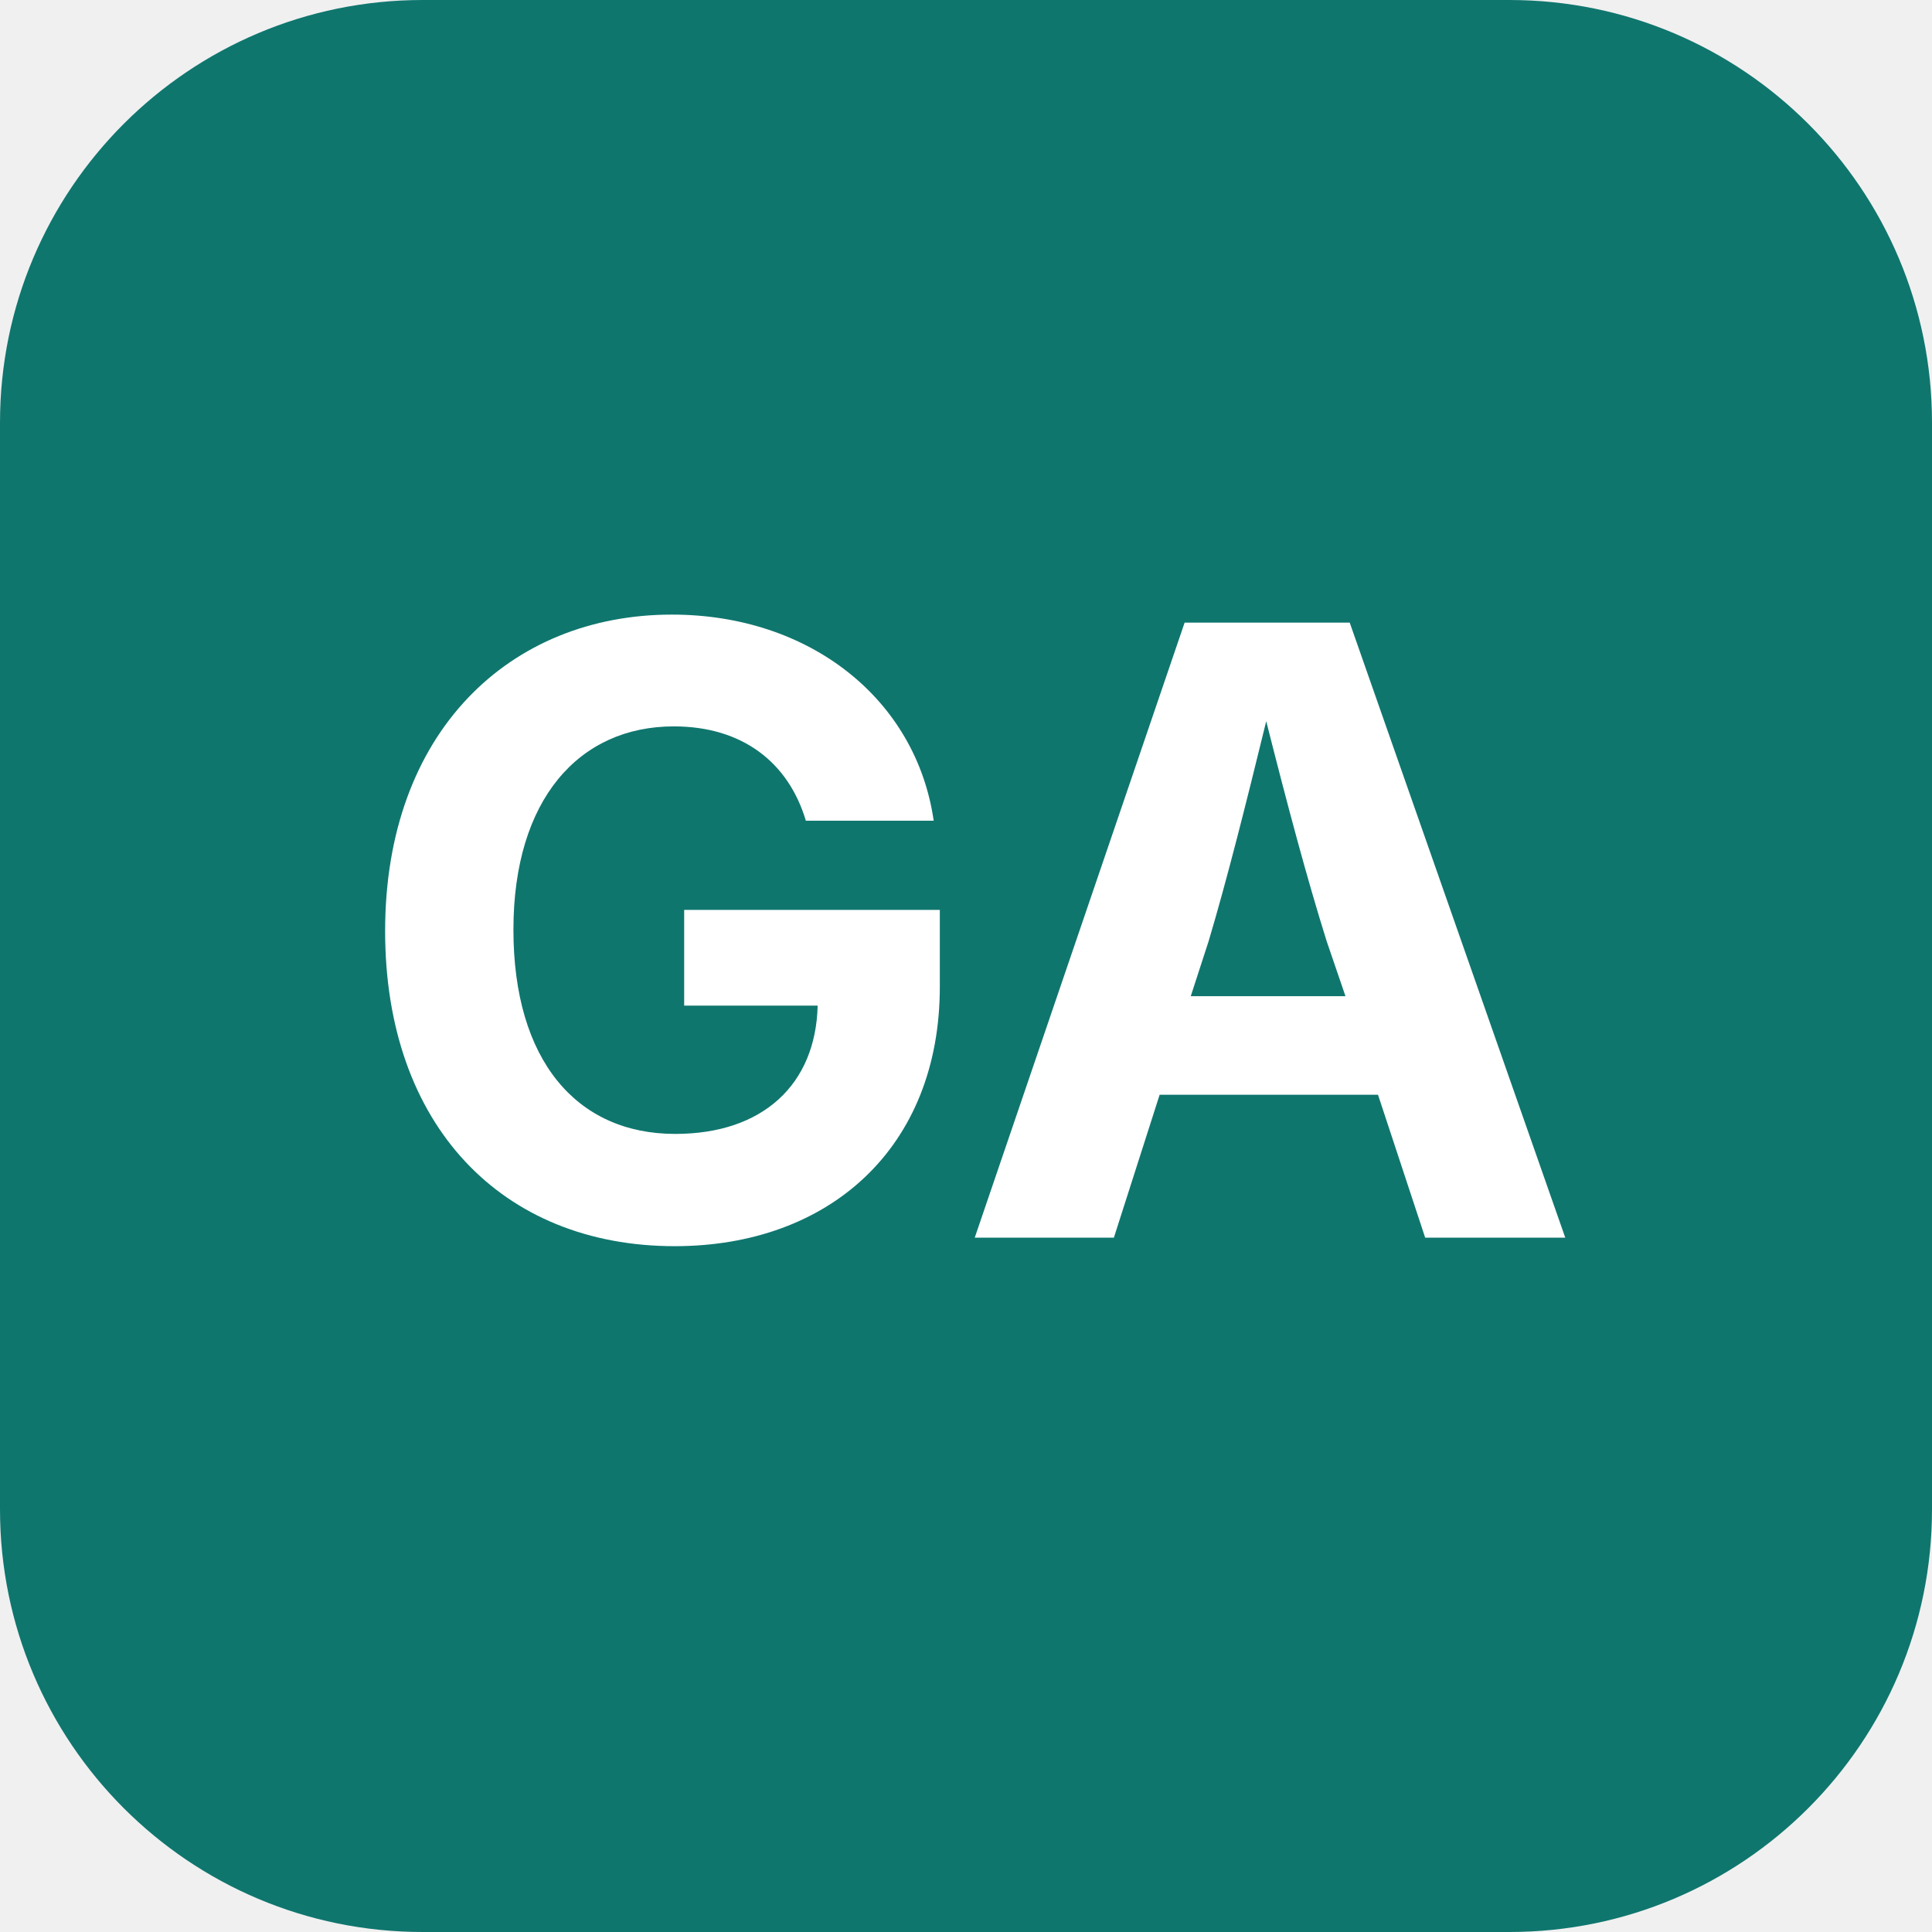
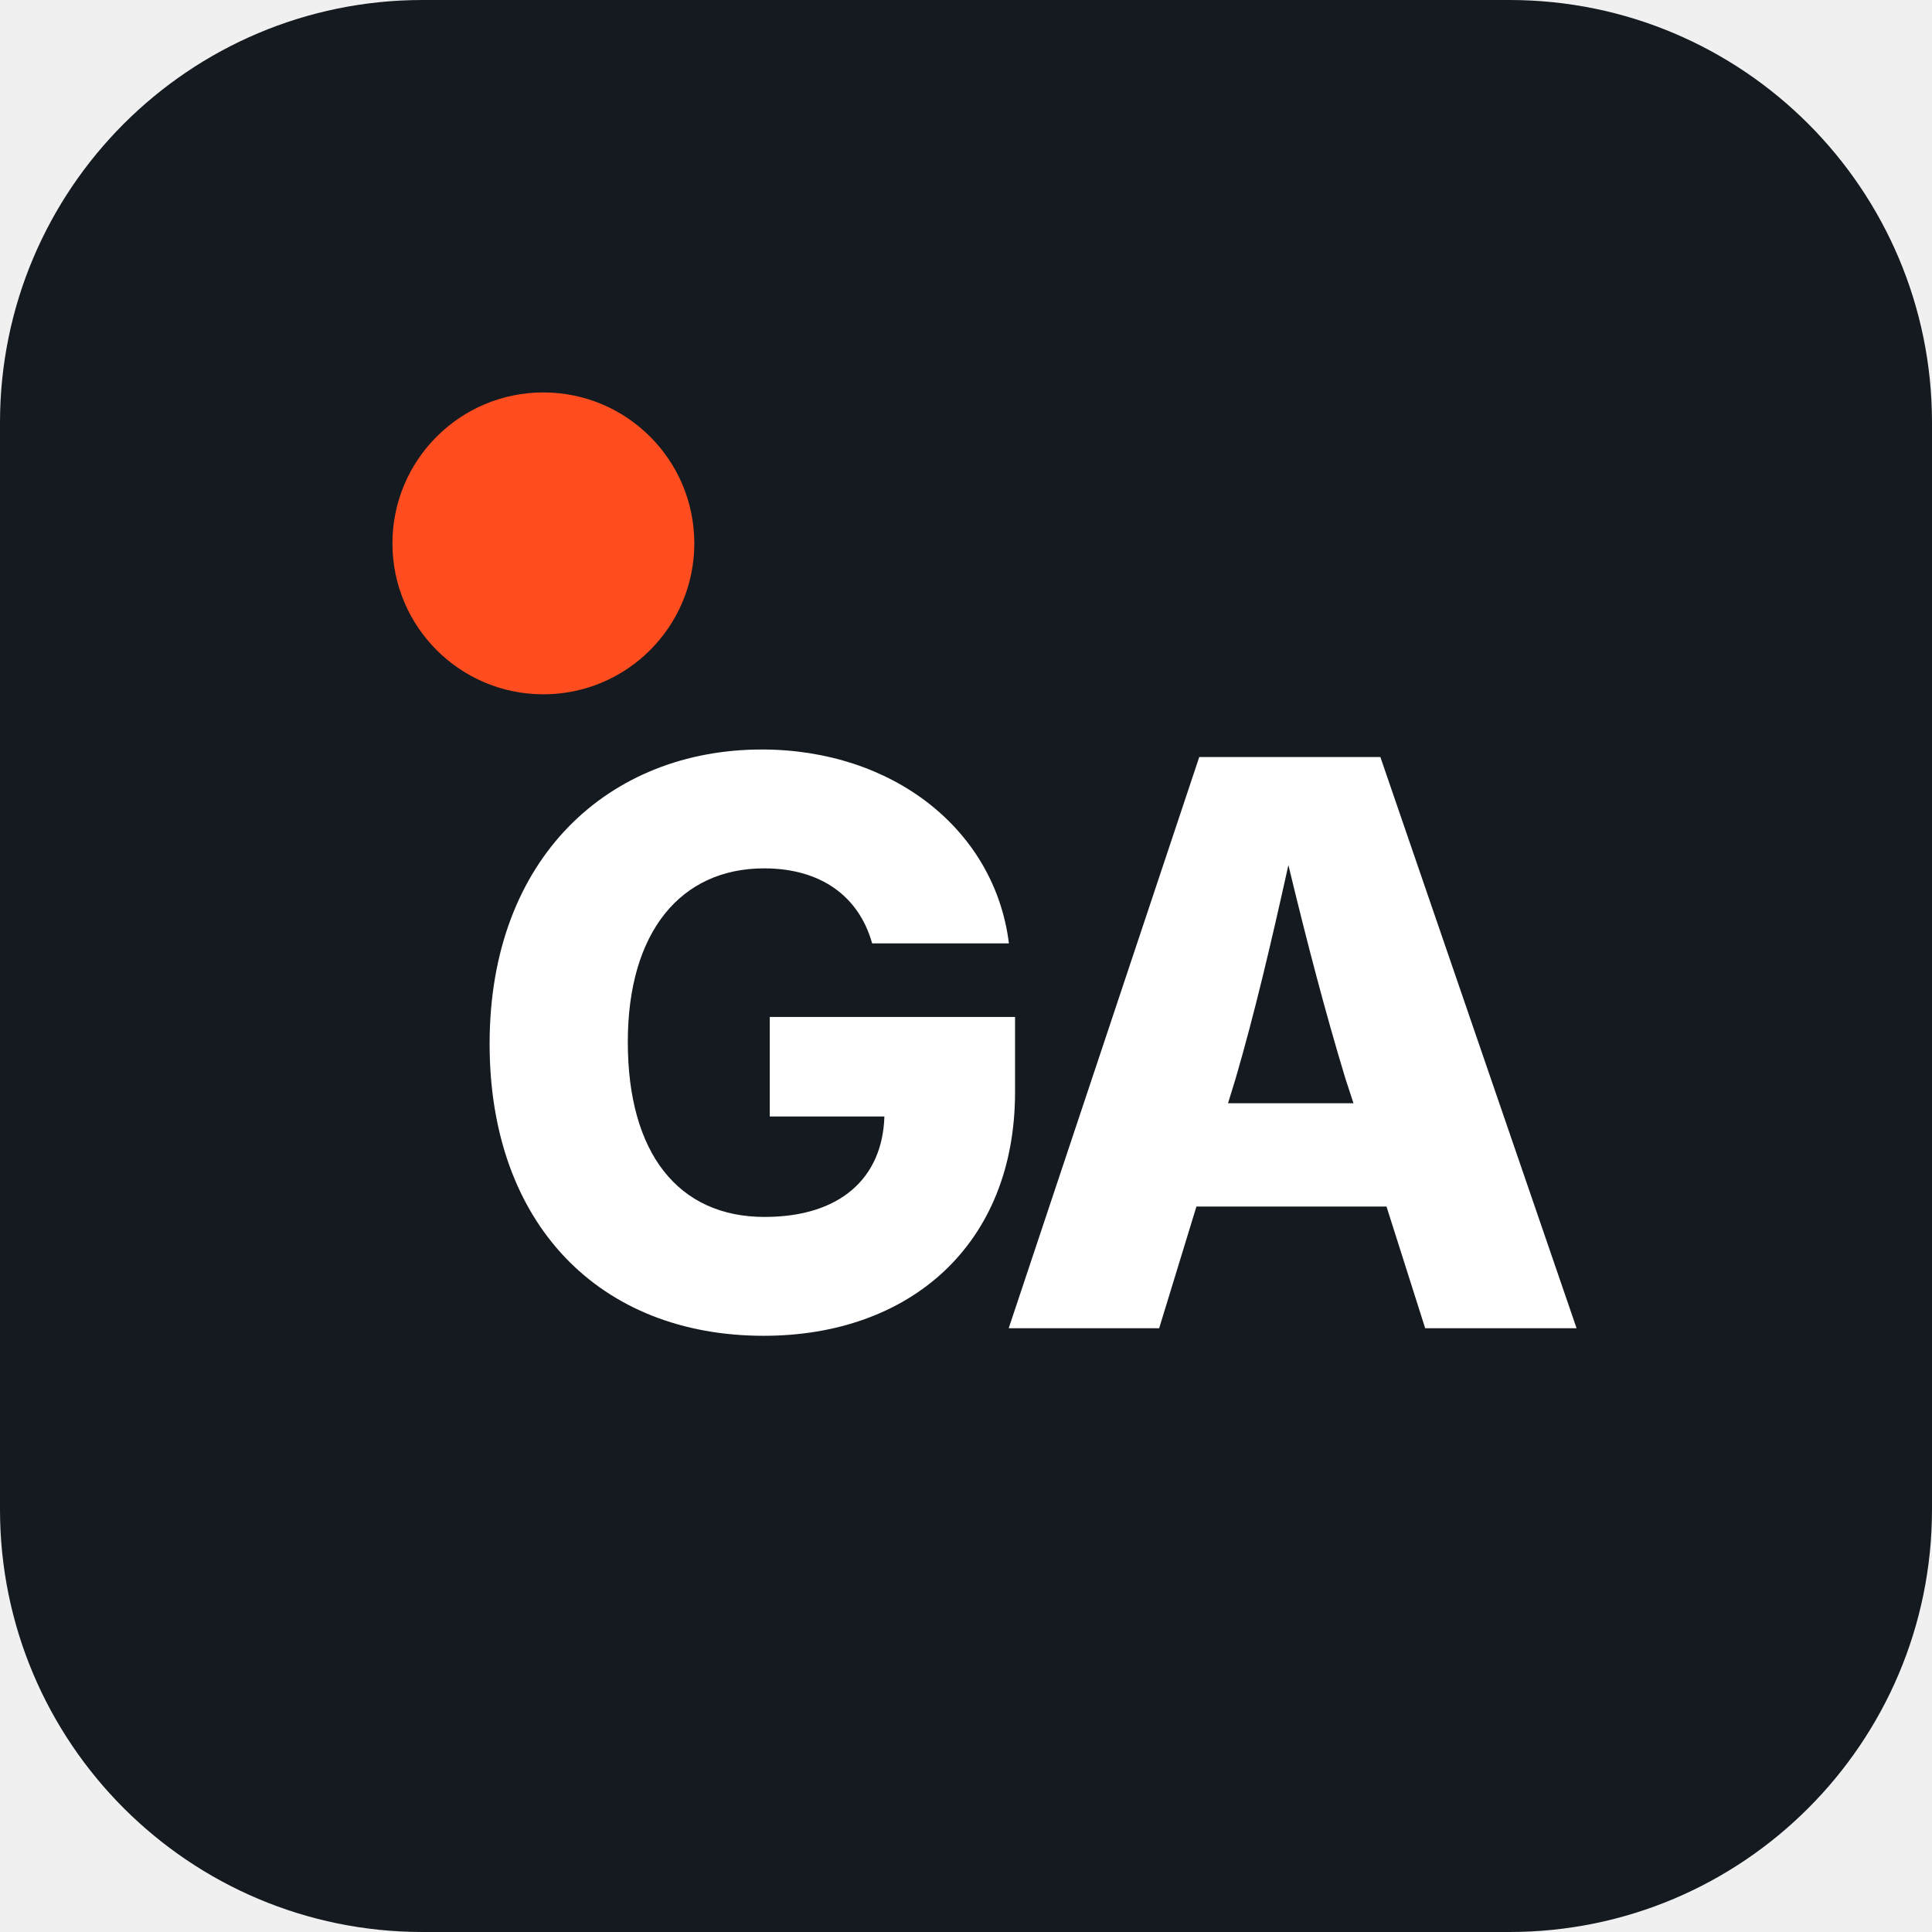
<svg xmlns="http://www.w3.org/2000/svg" viewBox="0 0 64 64">
-   <rect width="64" height="64" rx="14" fill="#0f766e" />
-   <text x="32" y="41" font-family="Inter, system-ui, sans-serif" font-size="28" font-weight="700" fill="#ffffff" text-anchor="middle">GA</text>
+   <rect width="64" height="64" rx="14" fill="#141a1f" />
+   <circle cx="18" cy="18" r="5" fill="#ff4d1f" />
+   <text x="34" y="44" font-family="Archivo, Inter, system-ui, sans-serif" font-size="26" font-weight="800" fill="#ffffff" text-anchor="middle" letter-spacing="-1">GA</text>
</svg>
